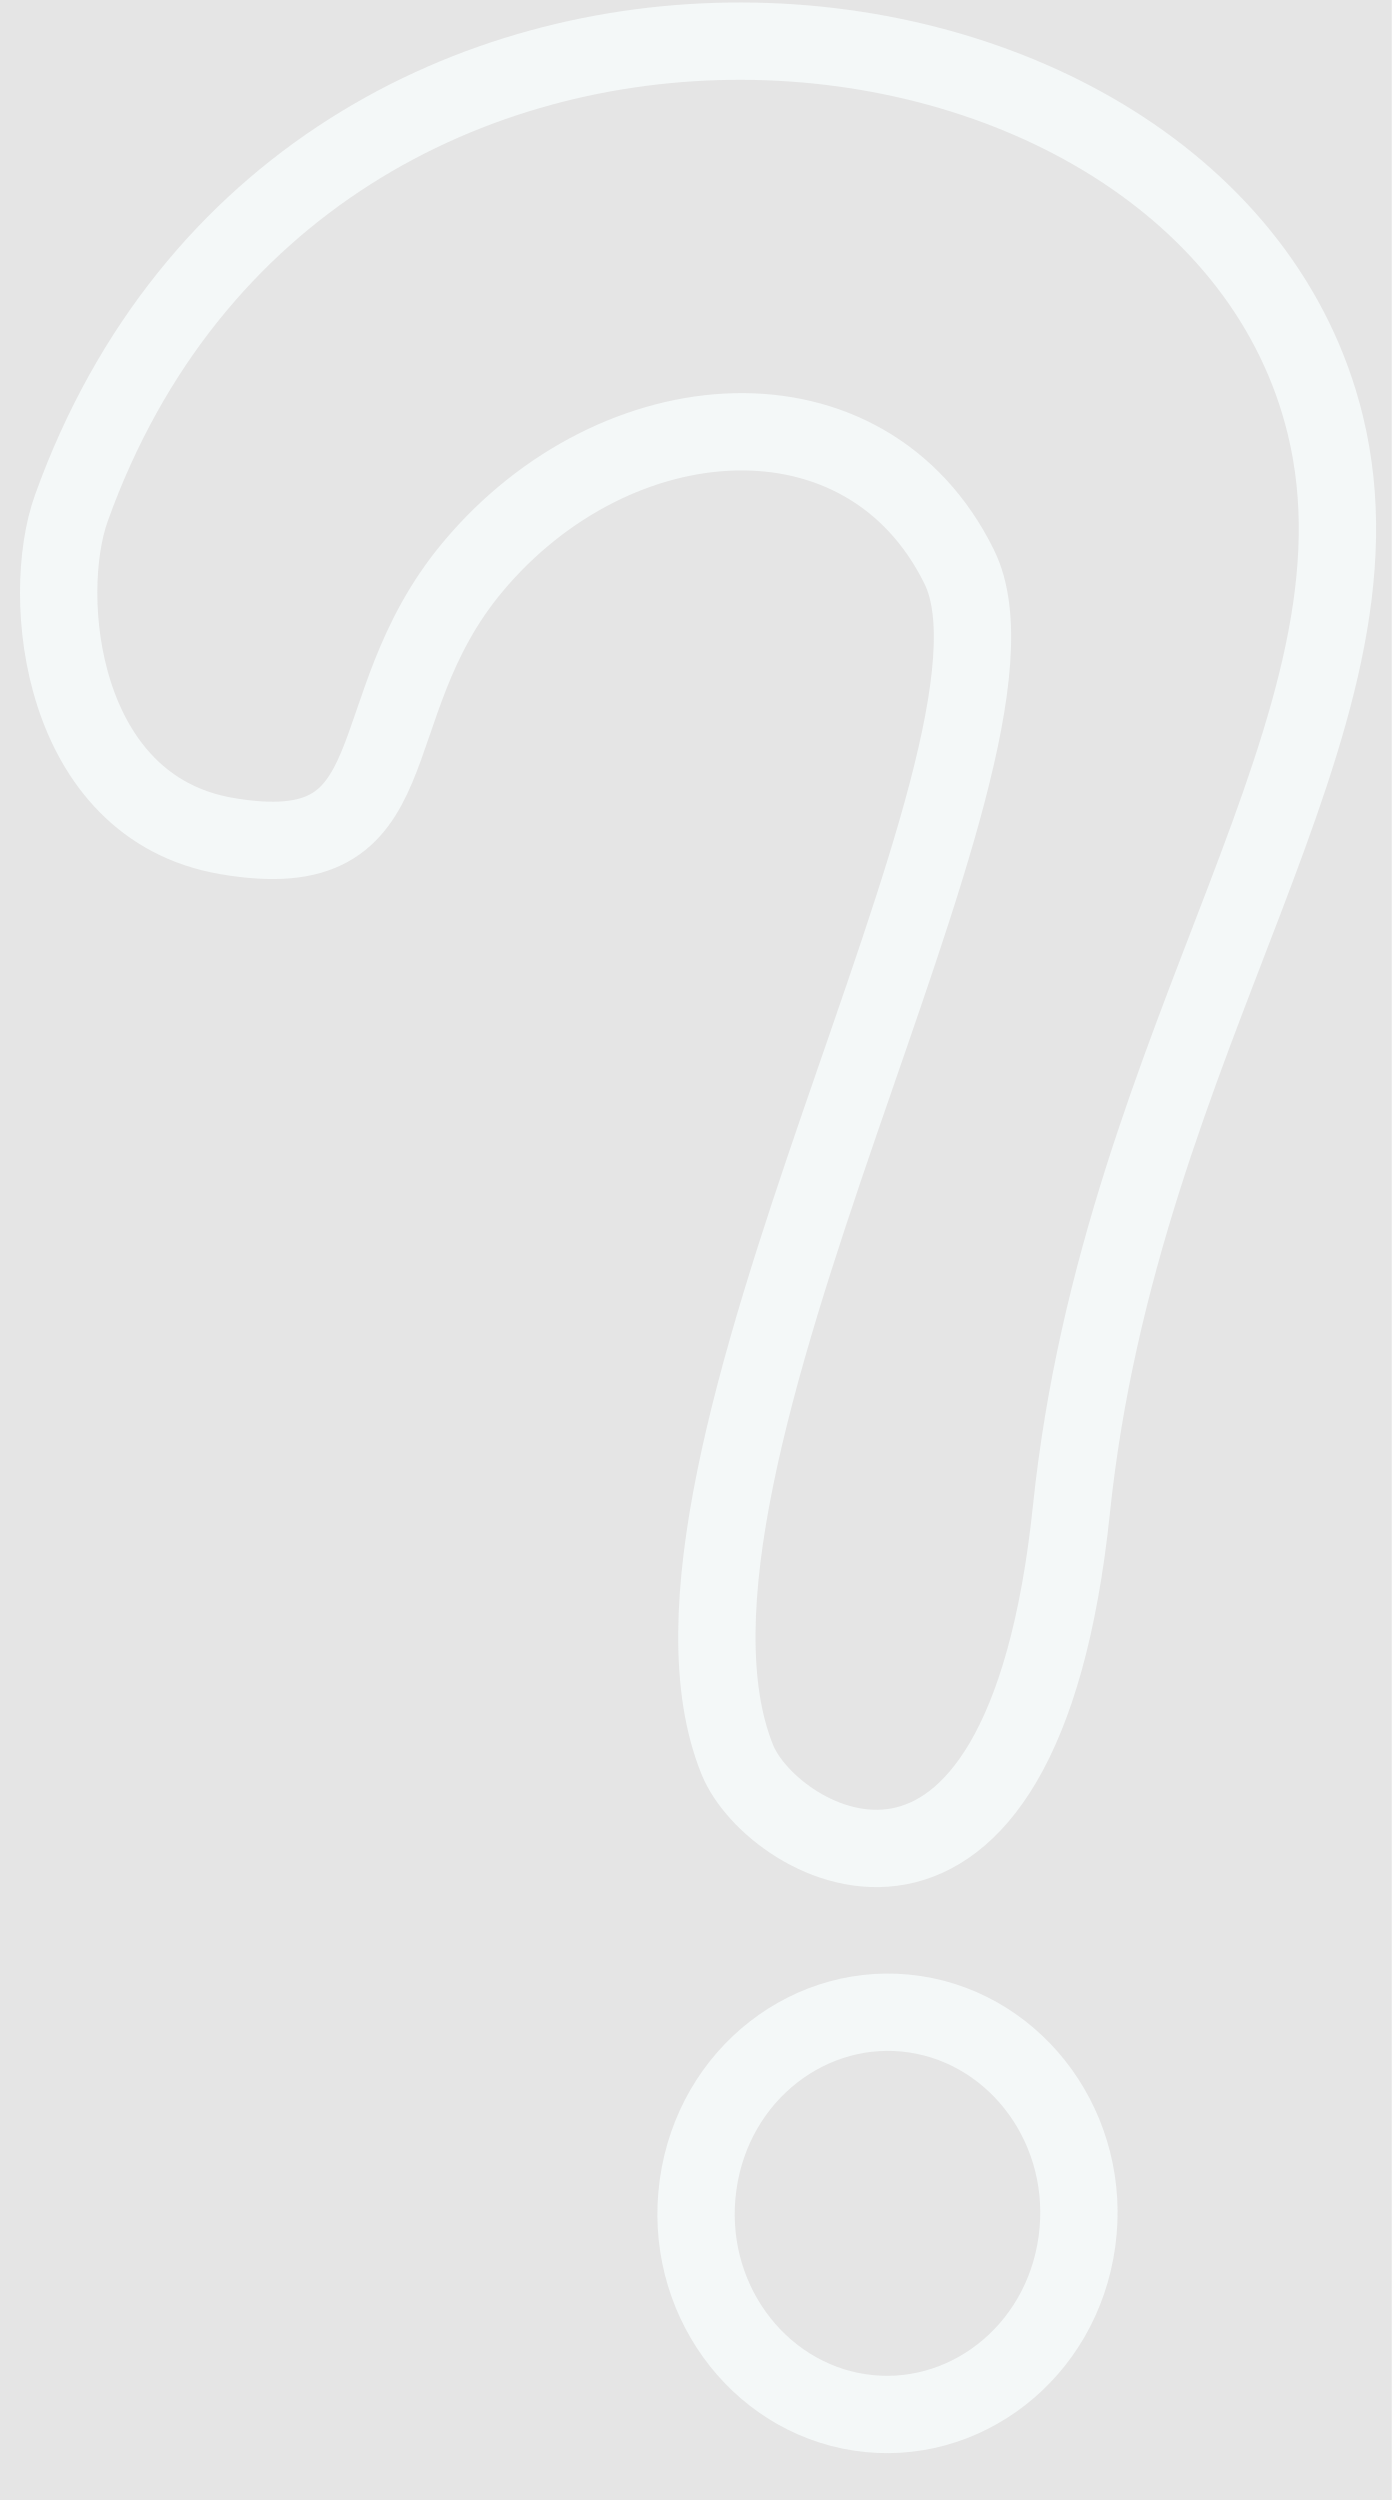
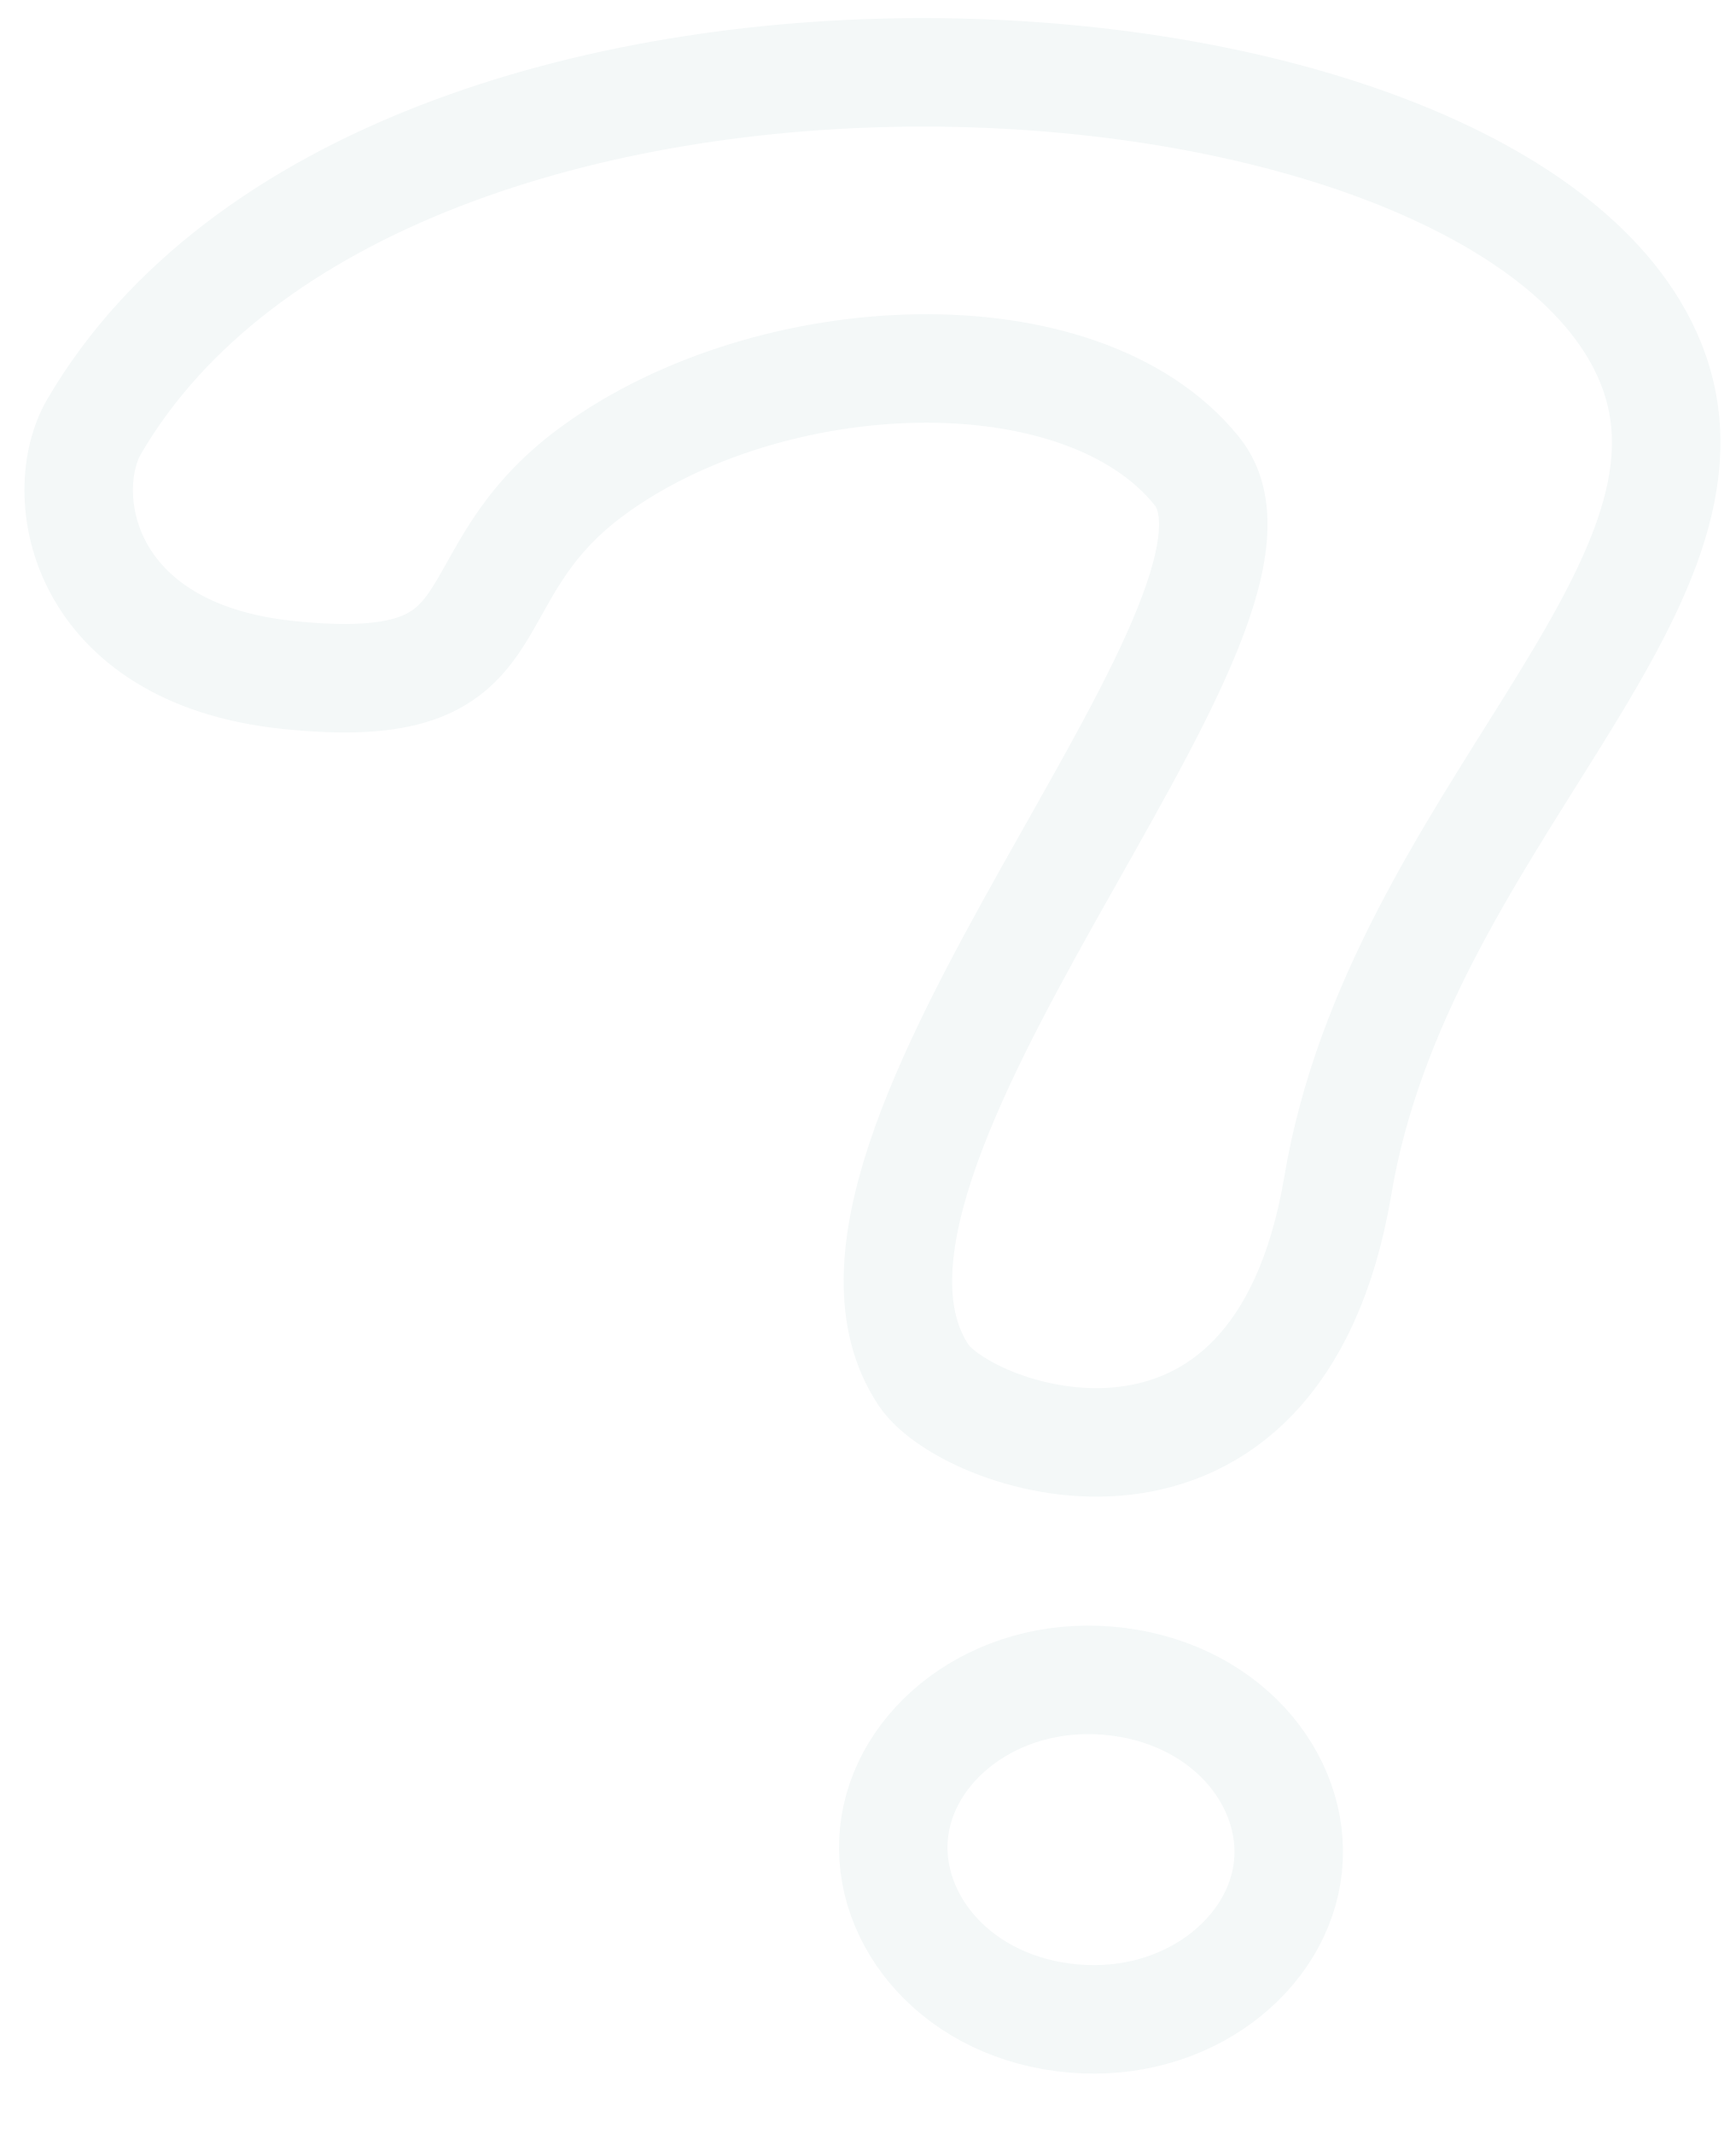
- <svg xmlns="http://www.w3.org/2000/svg" width="54" height="97" viewBox="0 0 54 97" fill="none">
-   <rect width="54" height="97" fill="#E5E5E5" />
-   <g id="randomIcon">
-     <path id="Vector 1" d="M37.221 22C33.615 14.661 23.888 15.355 18.34 22C13.697 27.561 16.227 33.711 8.796 32.438C2.3 31.326 1.534 23.153 2.769 19.712C11.878 -5.657 46.861 -2.147 51.418 16.473C54.259 28.083 43.504 40.025 41.572 58.56C39.64 77.096 29.981 71.66 28.61 68.279C24.037 57.003 40.826 29.339 37.221 22Z" stroke="#F4F8F8" stroke-width="3" />
-     <path id="Ellipse 1" d="M41.784 86.982C41.187 91.305 37.371 94.205 33.368 93.603C29.364 93.002 26.488 89.098 27.085 84.775C27.681 80.452 31.497 77.552 35.501 78.153C39.504 78.754 42.381 82.659 41.784 86.982Z" stroke="#F4F8F8" stroke-width="3" />
-   </g>
+ <svg xmlns="http://www.w3.org/2000/svg" width="48" height="59" viewBox="0 0 48 59" fill="none">
+   <path d="M35.584 51.829C35.193 54.236 32.571 56.181 29.413 55.778C26.255 55.375 24.359 52.853 24.75 50.446C25.14 48.039 27.762 46.094 30.921 46.497C34.079 46.9 35.975 49.422 35.584 51.829Z" stroke="#F4F8F8" stroke-width="3" />
+   <path d="M33.092 13.021C29.892 9.057 21.286 9.432 16.387 13.021C12.287 16.025 14.534 19.347 7.957 18.66C2.209 18.059 1.519 13.644 2.607 11.786C10.63 -1.918 41.588 -0.022 45.646 10.036C48.176 16.307 38.677 22.758 36.994 32.77C35.311 42.783 26.757 39.846 25.539 38.02C21.477 31.929 36.292 16.985 33.092 13.021Z" stroke="#F4F8F8" stroke-width="3" />
</svg>
